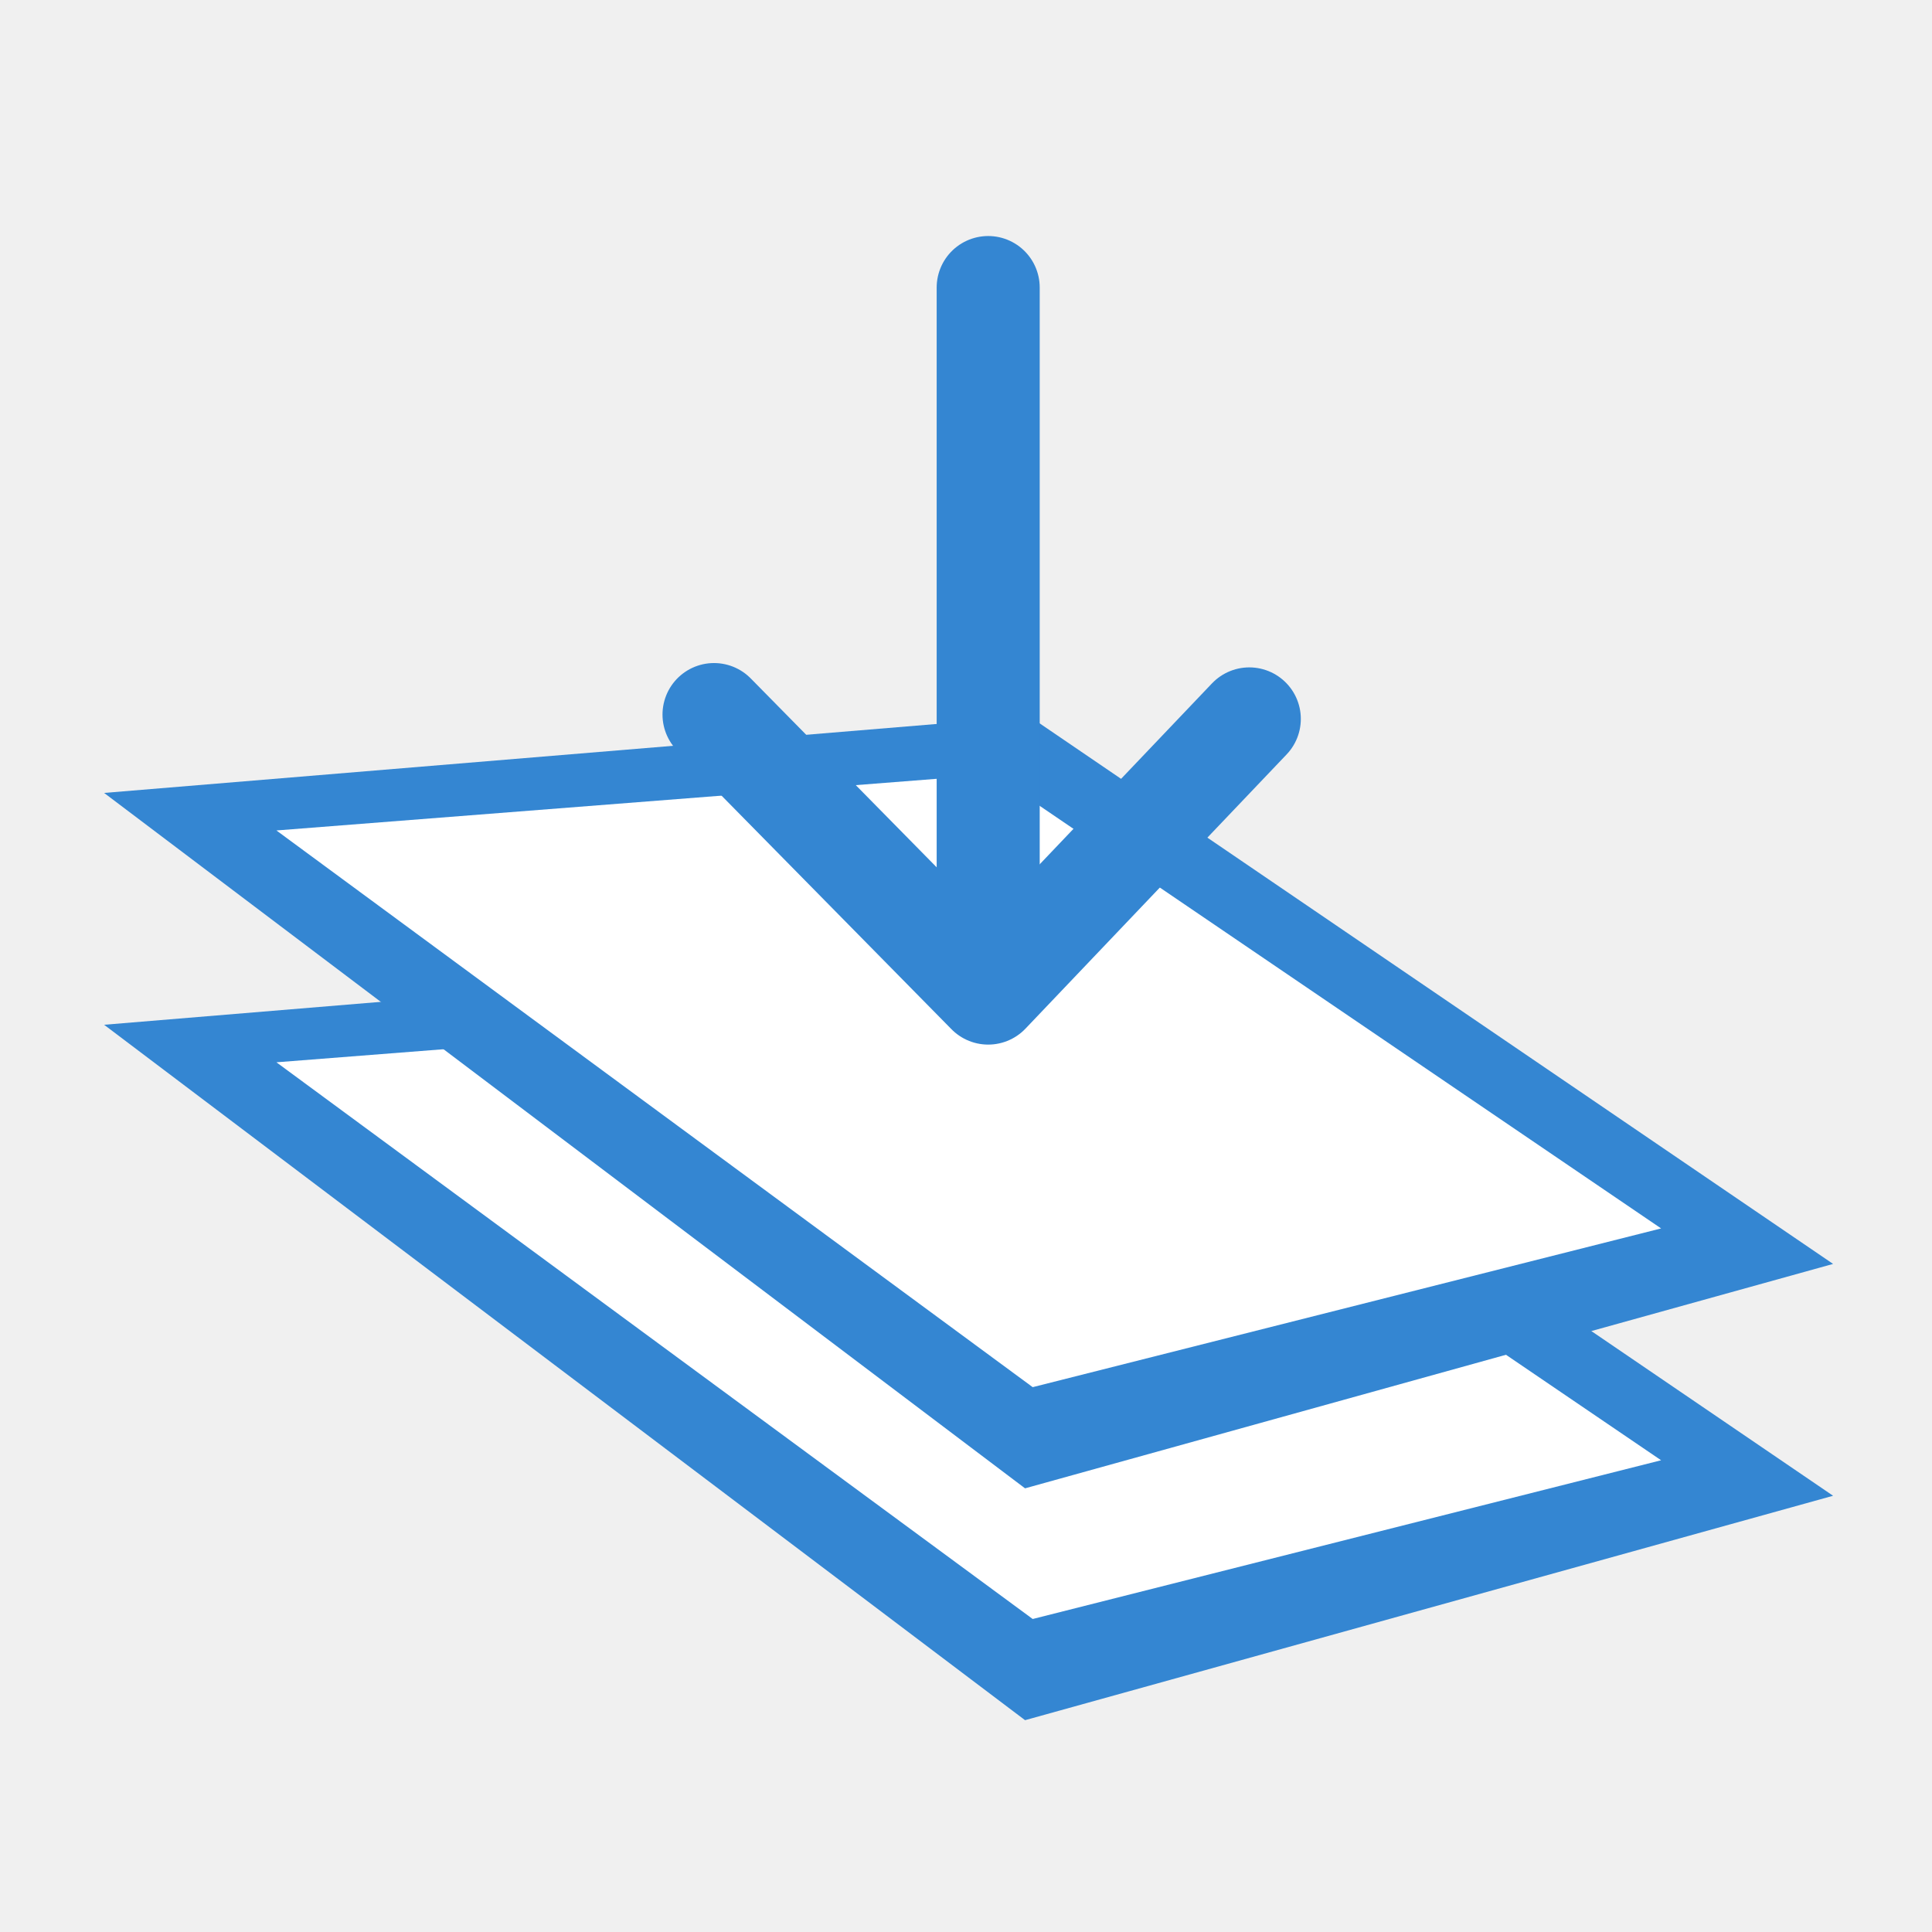
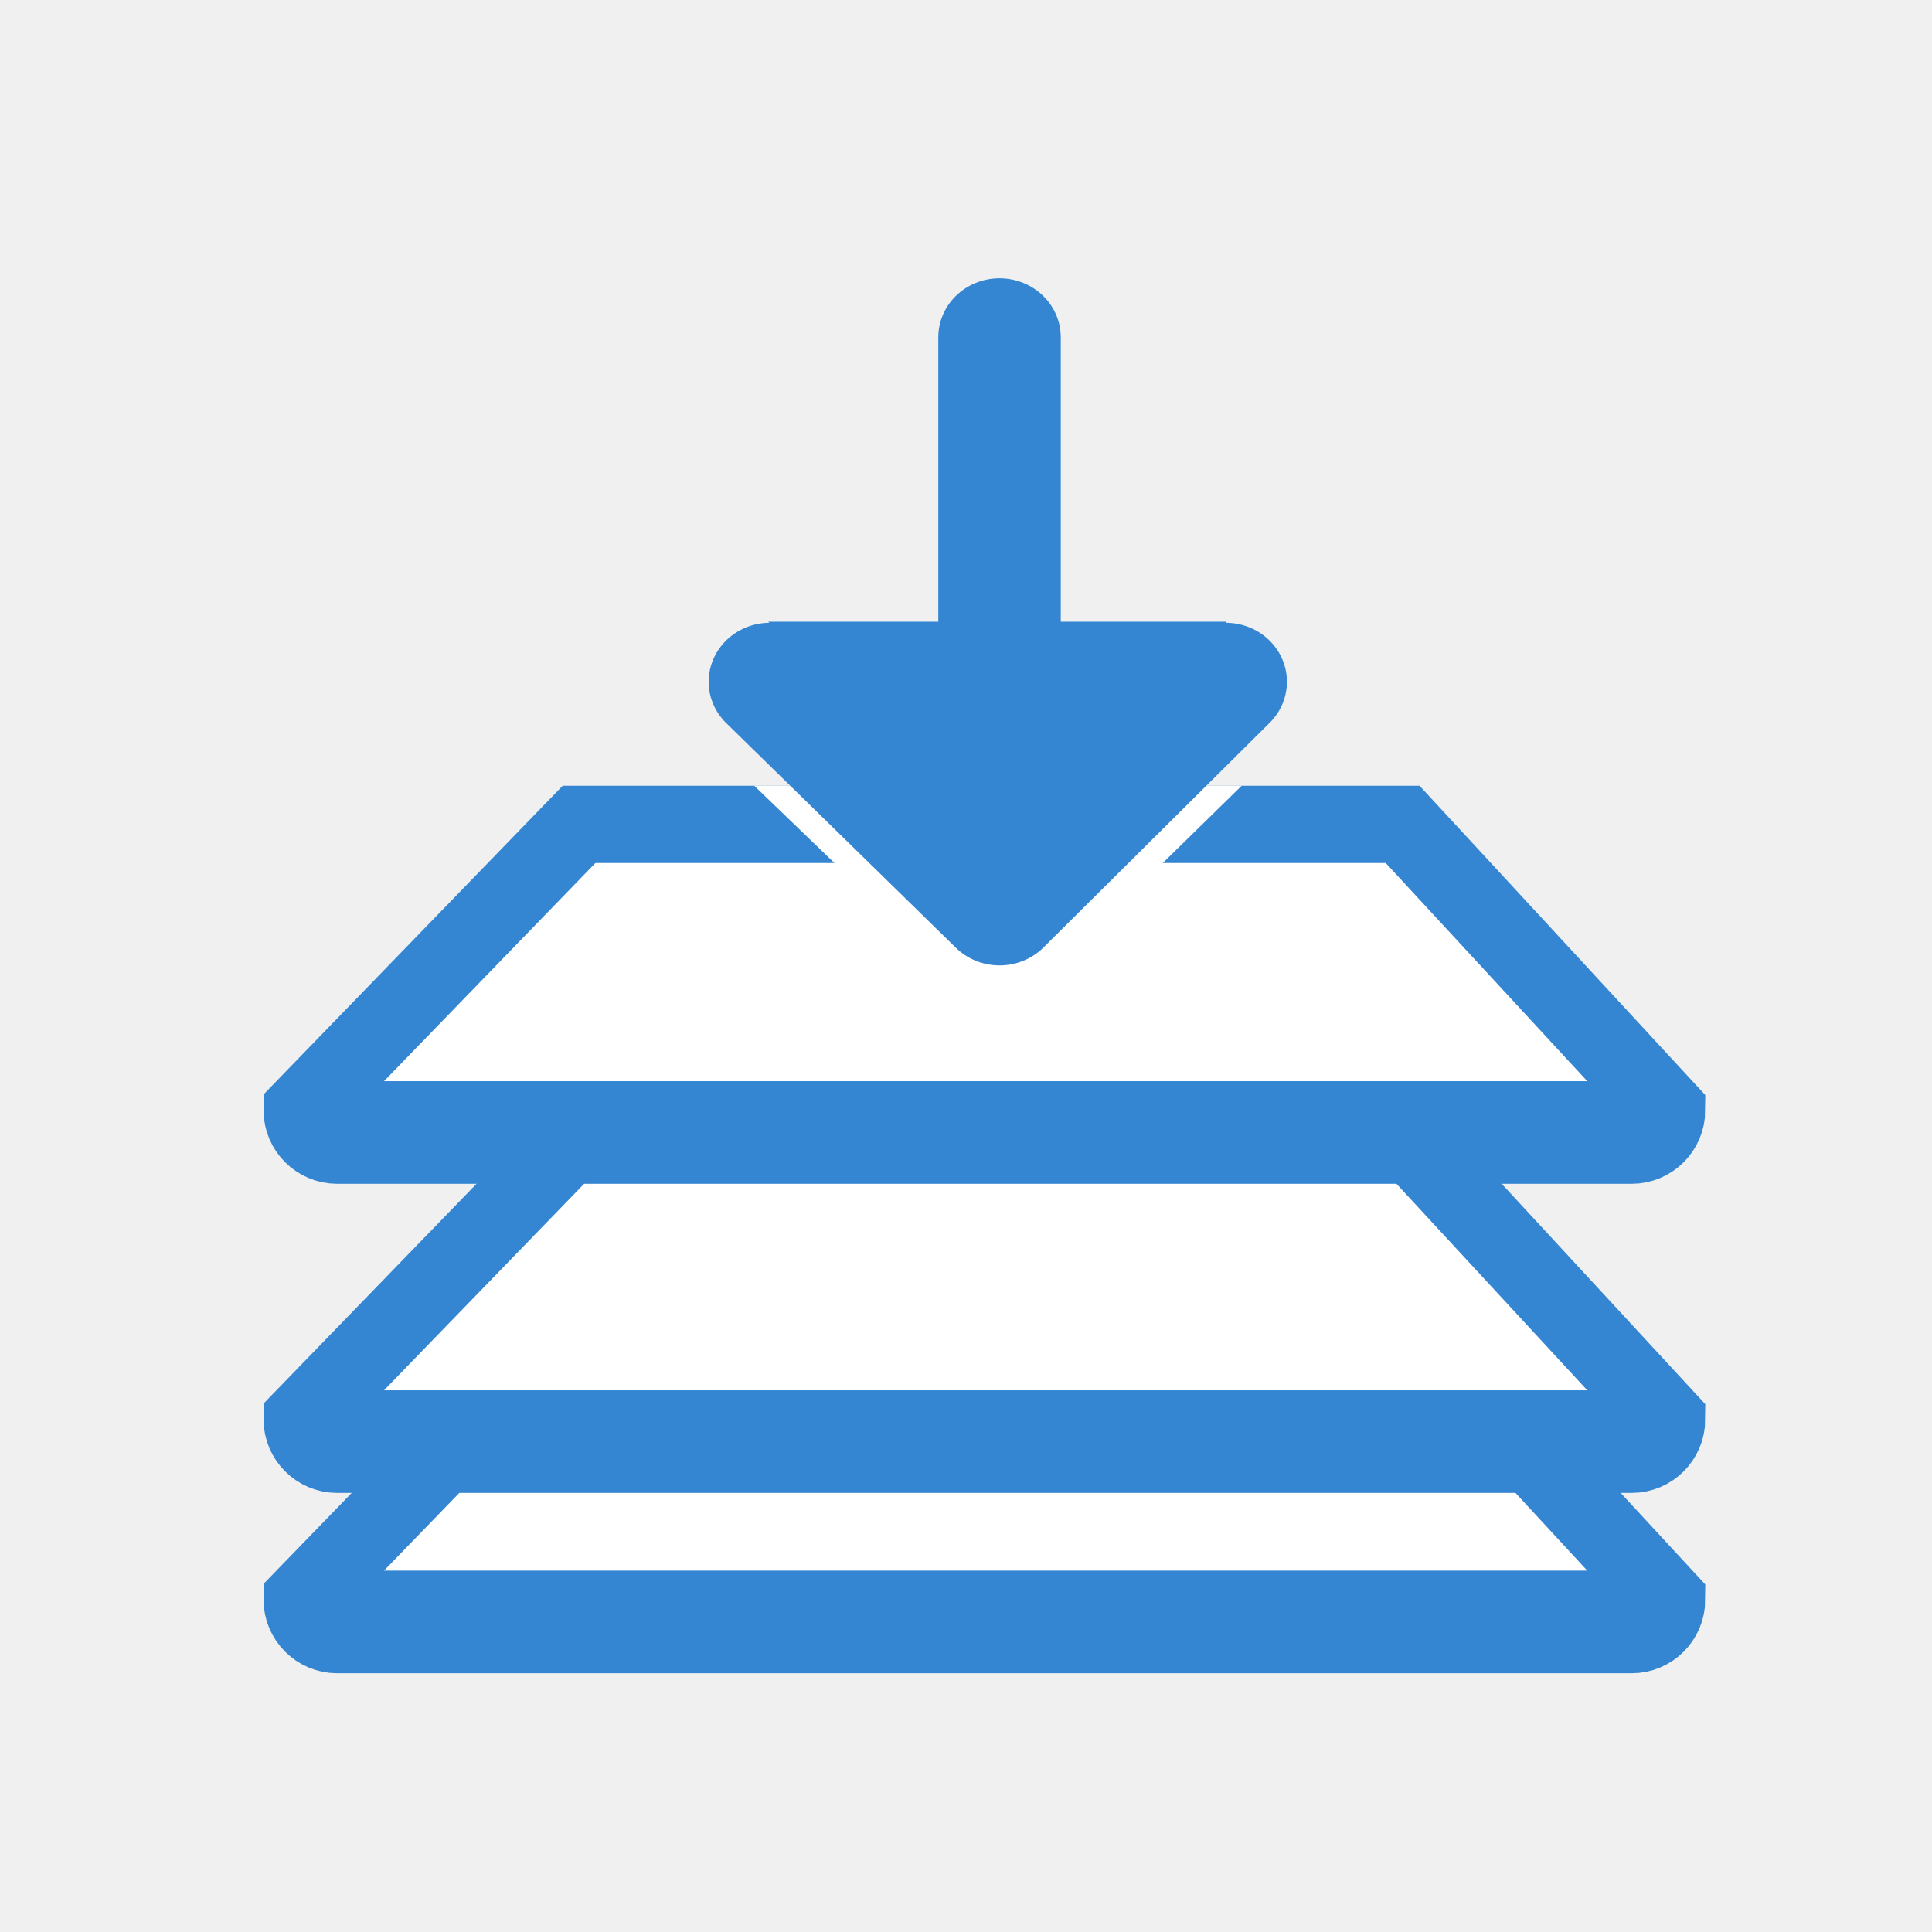
<svg xmlns="http://www.w3.org/2000/svg" xmlns:xlink="http://www.w3.org/1999/xlink" width="150" height="150" id="svg2" version="1.1">
  <defs id="defs4">
    <linearGradient id="linearGradient3076">
      <stop id="stop3078" offset="0" style="stop-color:#00ff00;stop-opacity:1" />
      <stop id="stop3080" offset="1" style="stop-color:#ffffff;stop-opacity:1" />
    </linearGradient>
    <linearGradient id="linearGradient3180">
      <stop style="stop-color:#d1dce2;stop-opacity:1" offset="0" id="stop3182" />
      <stop style="stop-color:#ffffff;stop-opacity:1" offset="1" id="stop3184" />
    </linearGradient>
    <linearGradient xlink:href="#linearGradient3180" id="linearGradient3186" x1="107.076" y1="918.77" x2="22.476" y2="1086.455" gradientUnits="userSpaceOnUse" />
    <linearGradient xlink:href="#linearGradient3180" id="linearGradient2993" gradientUnits="userSpaceOnUse" x1="107.076" y1="918.77" x2="22.476" y2="1086.455" gradientTransform="matrix(1.076574,0,0,0.6918711,-14.88078,292.0193)" />
    <linearGradient xlink:href="#linearGradient3180" id="linearGradient2995" gradientUnits="userSpaceOnUse" x1="107.076" y1="918.77" x2="22.476" y2="1086.455" />
    <linearGradient xlink:href="#linearGradient3180-7" id="linearGradient3016-1" gradientUnits="userSpaceOnUse" x1="107.076" y1="918.77" x2="22.476" y2="1086.455" />
    <linearGradient id="linearGradient3180-7">
      <stop style="stop-color:#d1dce2;stop-opacity:1" offset="0" id="stop3182-4" />
      <stop style="stop-color:#ffffff;stop-opacity:1" offset="1" id="stop3184-0" />
    </linearGradient>
    <linearGradient xlink:href="#linearGradient3076" id="linearGradient3014-9" gradientUnits="userSpaceOnUse" gradientTransform="matrix(1.076574,0,0,0.6918711,-14.88078,292.0193)" x1="107.076" y1="918.77" x2="22.476" y2="1086.455" />
    <linearGradient y2="1086.455" x2="22.476" y1="918.77" x1="107.076" gradientUnits="userSpaceOnUse" id="linearGradient3043" xlink:href="#linearGradient3180-7" />
  </defs>
  <g id="layer1" transform="translate(0,-902.3622)">
    <g id="g2997" transform="matrix(1,0,0,0.7302407,0.5714286,283.2558)">
-       <path style="fill:#3486d2;fill-opacity:1;stroke:none" d="m 7.512,956.766 71.501,73.936 62.737,-23.86 -62.408,-58.224 z" id="path3023" />
-       <g transform="translate(0,0.3571429)" style="fill:#ffffff;fill-opacity:1" id="g3175">
-         <path id="path3025" d="m 20.89,960.399 58.717,59.188 48.789,-16.876 -51.841,-48.276 z" style="fill:#ffffff;fill-opacity:1;stroke:none" />
+       <g transform="matrix(1,0,0,1.369412,-0.8928571,-385.5778)" id="g3799" style="stroke:#3486d2;stroke-opacity:1">
+         <path id="rect3018" d="m 45.281,1002.673 -21.5,22.188 c 0,1.502 1.217,2.719 2.719,2.719 l 100.5,0 c 1.502,0 2.719,-1.217 2.719,-2.719 l -20.5,-22.188 z" style="fill:#ffffff;fill-opacity:1;stroke:#3486d2;stroke-width:6;stroke-miterlimit:4;stroke-opacity:1;stroke-dasharray:none" />
+         <path transform="translate(0,902.3622)" id="path3797" d="m 25.75,122.25 101.75,0" style="fill:none;stroke:#3486d2;stroke-width:4;stroke-linecap:butt;stroke-linejoin:miter;stroke-miterlimit:4;stroke-opacity:1;stroke-dasharray:none" />
      </g>
-     </g>
-     <g transform="matrix(1,0,0,0.7302407,0.5714286,265.2558)" id="g3009">
-       <path id="path3012" d="m 7.512,956.766 71.501,73.936 62.737,-23.86 -62.408,-58.224 z" style="fill:#3486d2;fill-opacity:1;stroke:none" />
-       <g id="g3014" style="fill:#ffffff;fill-opacity:1" transform="translate(0,0.3571429)">
-         <path style="fill:#ffffff;fill-opacity:1;stroke:none" d="m 20.89,960.399 58.717,59.188 48.789,-16.876 -51.841,-48.276 z" id="path3016" />
+       <g id="g3803" transform="matrix(1,0,0,1.369412,-0.8928571,-404.7496)" style="stroke:#3486d2;stroke-opacity:1">
+         <path style="fill:#ffffff;fill-opacity:1;stroke:#3486d2;stroke-width:6;stroke-miterlimit:4;stroke-opacity:1;stroke-dasharray:none" d="m 45.281,1002.673 -21.5,22.188 c 0,1.502 1.217,2.719 2.719,2.719 l 100.5,0 c 1.502,0 2.719,-1.217 2.719,-2.719 l -20.5,-22.188 z" id="path3805" />
+         <path style="fill:none;stroke:#3486d2;stroke-width:4;stroke-linecap:butt;stroke-linejoin:miter;stroke-miterlimit:4;stroke-opacity:1;stroke-dasharray:none" d="m 25.75,122.25 101.75,0" id="path3807" transform="translate(0,902.3622)" />
      </g>
-     </g>
-     <g transform="matrix(0,-3.784272,3.784272,0,-27.05808,1041.571)" style="stroke:#474a51;stroke-width:0.4;stroke-miterlimit:4;stroke-opacity:1;stroke-dasharray:none" id="g3013">
-       <g style="stroke:#474a51;stroke-opacity:1" transform="translate(-35.56725,-118.4277)" id="g3790">
-         <path id="path3007" d="m 66.454,145.852 -13.414,0" style="fill:none;stroke:#3486d2;stroke-width:2.114;stroke-linecap:round;stroke-linejoin:miter;stroke-miterlimit:4;stroke-opacity:1;stroke-dasharray:none" />
-         <path id="path3011" d="m 57.693,140.227 -5.714,5.625 5.625,5.357" style="fill:none;stroke:#3486d2;stroke-width:2.114;stroke-linecap:round;stroke-linejoin:round;stroke-miterlimit:4;stroke-opacity:1;stroke-dasharray:none" />
+       <g transform="matrix(1,0,0,1.369412,-0.8928571,-437.6154)" id="g3809" style="stroke:#3486d2;stroke-opacity:1">
+         <path id="path3811" d="m 45.281,1002.673 -21.5,22.188 c 0,1.502 1.217,2.719 2.719,2.719 l 100.5,0 c 1.502,0 2.719,-1.217 2.719,-2.719 l -20.5,-22.188 z" style="fill:#ffffff;fill-opacity:1;stroke:#3486d2;stroke-width:6;stroke-miterlimit:4;stroke-opacity:1;stroke-dasharray:none" />
+         <path transform="translate(0,902.3622)" id="path3813" d="m 25.75,122.25 101.75,0" style="fill:none;stroke:#3486d2;stroke-width:4;stroke-linecap:butt;stroke-linejoin:miter;stroke-miterlimit:4;stroke-opacity:1;stroke-dasharray:none" />
+       </g>
+       <g transform="matrix(0,-4.180447,3.169618,0,-11.56653,1017.209)" style="stroke:#07afde;stroke-width:0.4;stroke-miterlimit:4;stroke-opacity:1;stroke-dasharray:none" id="g3013-1">
+         <g style="stroke:#07afde;stroke-opacity:1" transform="translate(-35.56725,-118.4277)" id="g3790-7">
+           <path style="fill:#ffffff;stroke:none" d="m 58.877,59.31 37.85,0 -18.769,18.388 z" id="path3826" transform="matrix(0,0.3154955,-0.3275754,0,75.5347,121.7952)" />
+           <g id="g3817">
+             <path style="fill:none;stroke:#3486d2;stroke-width:3;stroke-linecap:round;stroke-linejoin:miter;stroke-miterlimit:4;stroke-opacity:1;stroke-dasharray:none" d="m 67.511,146.38 -13.414,0" id="path3007-4" />
+             <path style="fill:none;stroke:#3486d2;stroke-width:3;stroke-linecap:round;stroke-linejoin:round;stroke-miterlimit:4;stroke-opacity:1;stroke-dasharray:none" d="m 58.75,140.755 -5.714,5.625 5.714,5.54" id="path3011-0" />
+             <path transform="matrix(0,0.3154955,-0.3275754,0,75.5347,121.7952)" id="path3815" d="m 59.969,46.578 35.594,0 -13.5,14.609 -8.938,-0.375 z" style="fill:#3486d2;fill-opacity:1;stroke:none" />
+           </g>
+         </g>
      </g>
    </g>
  </g>
</svg>
